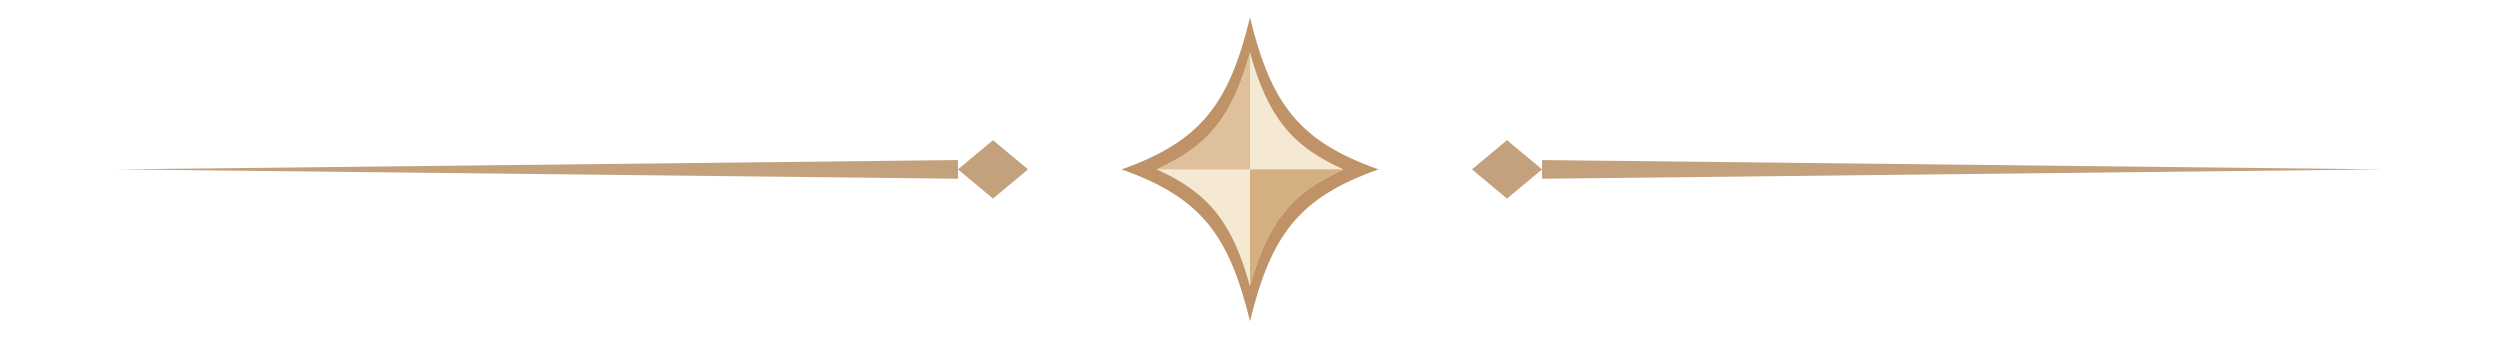
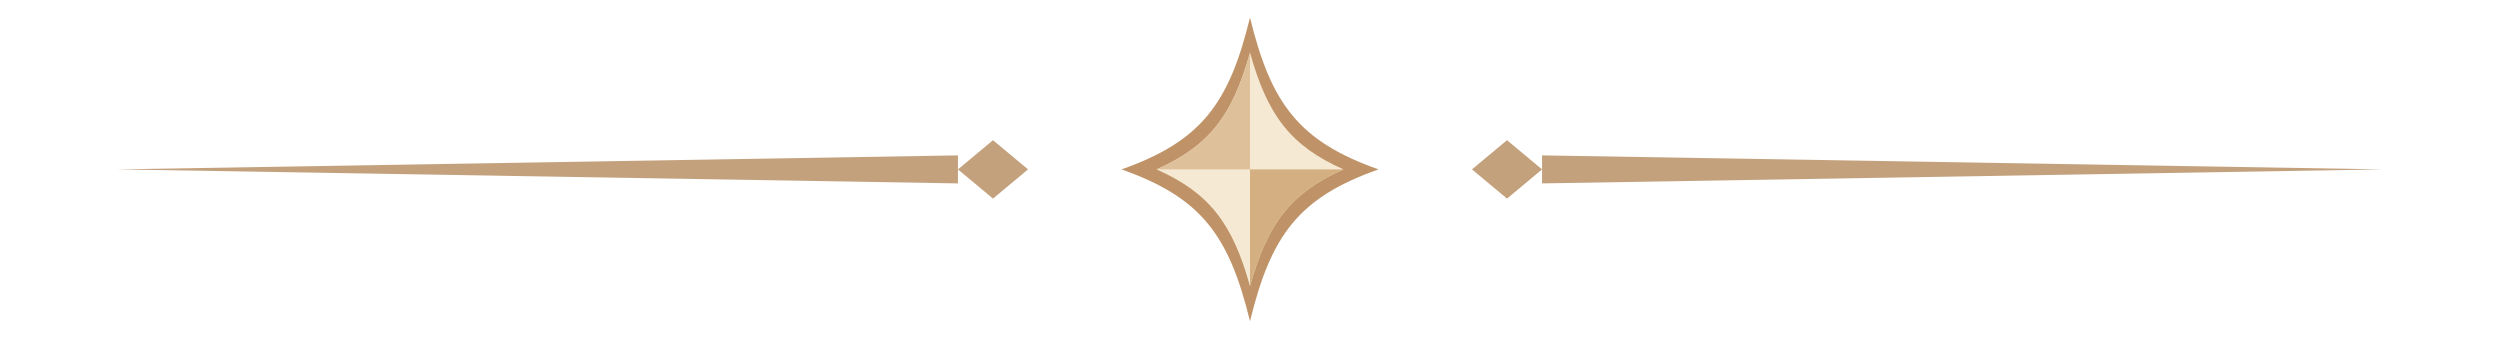
<svg xmlns="http://www.w3.org/2000/svg" width="214" height="29" viewBox="0 0 214 29">
-   <path d="M10 14.5 82 13.7 82 15.3Z M132 13.7 204 14.5 132 15.3Z" fill="#c4a17d" />
+   <path d="M10 14.5 82 13.3 82 15.7Z M132 13.3 204 14.5 132 15.7Z" fill="#c4a17d" />
  <path d="m82 14.5 3-2.5 3 2.5-3 2.5Z m44 0 3-2.5 3 2.5-3 2.5Z" fill="#c4a17d" />
  <path d="M107 1.5c1.8 7.4 4.2 10.6 11 13-6.8 2.4-9.2 5.6-11 13-1.8-7.4-4.2-10.6-11-13 6.8-2.4 9.2-5.6 11-13Z" fill="#bf9367" />
  <path d="M107 4.5c1.5 5.4 3.5 8 8 10-4.5 2-6.5 4.6-8 10-1.5-5.4-3.5-8-8-10 4.5-2 6.5-4.6 8-10Z" fill="#f6e9d3" />
  <path d="m107 4.5 0 10-8 0c4.5-2 6.5-4.6 8-10Z" fill="#dec19b" />
  <path d="m107 14.5 8 0c-4.5 2-6.5 4.6-8 10Z" fill="#d4af82" />
</svg>
